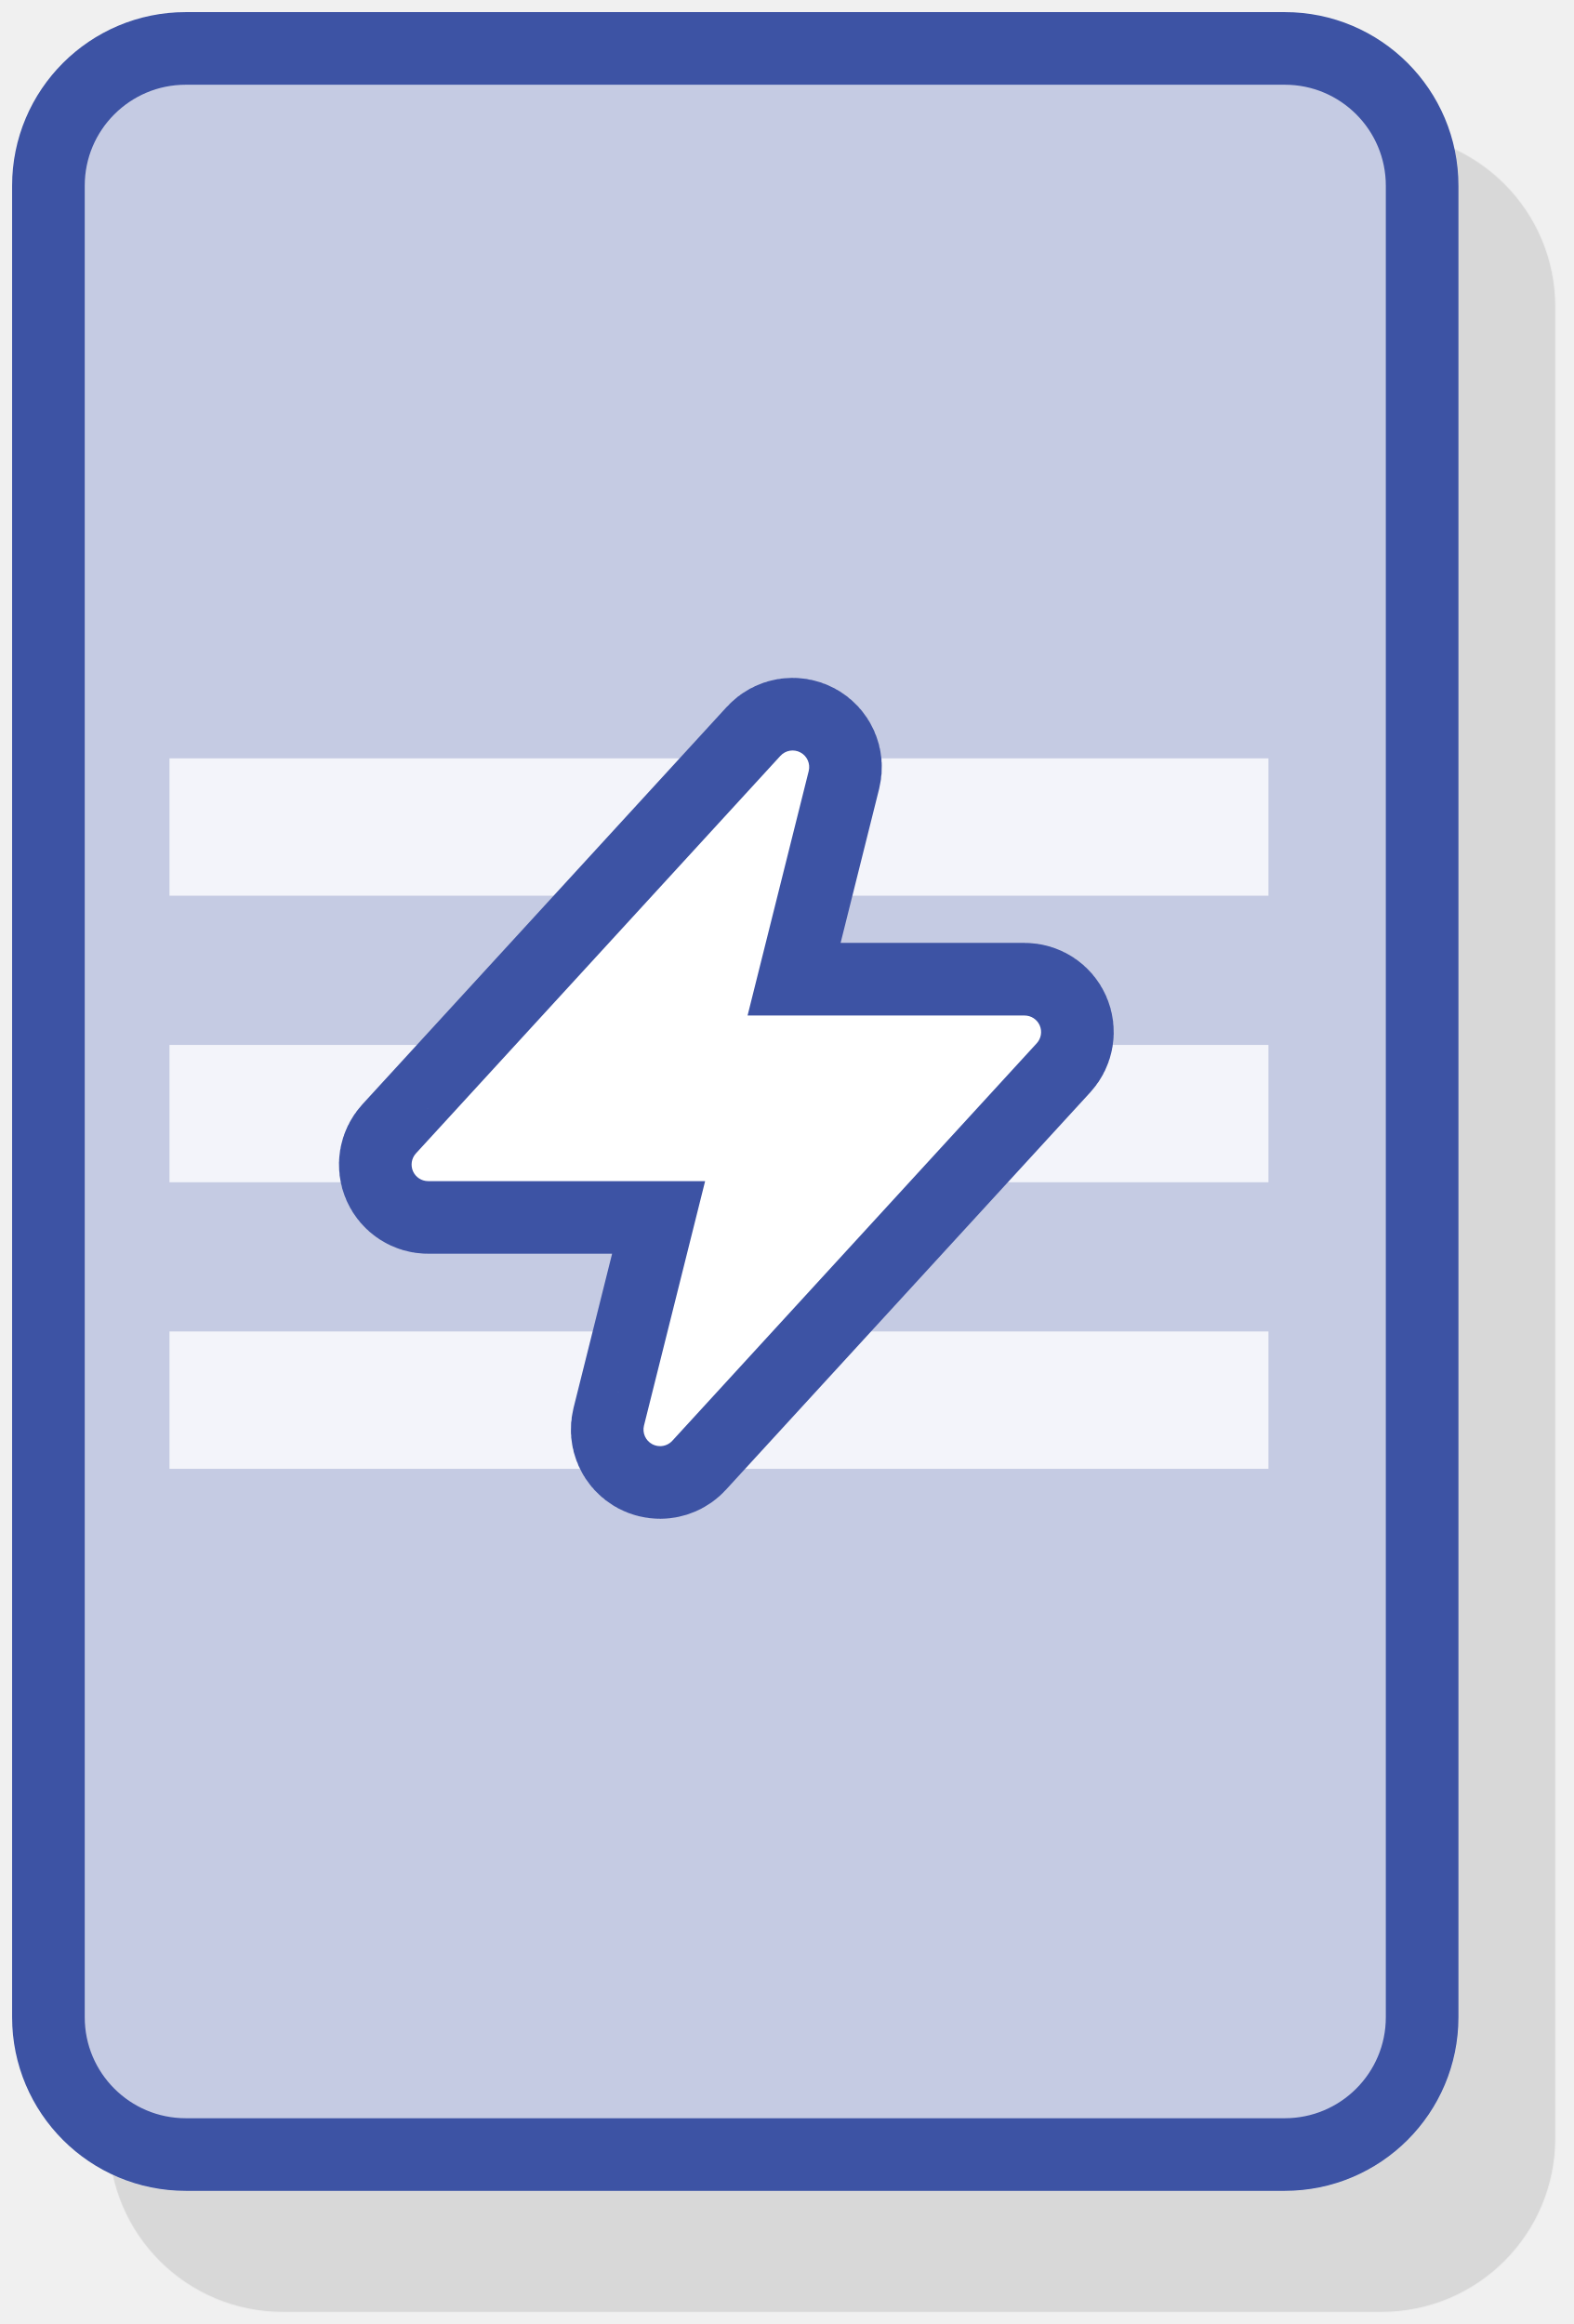
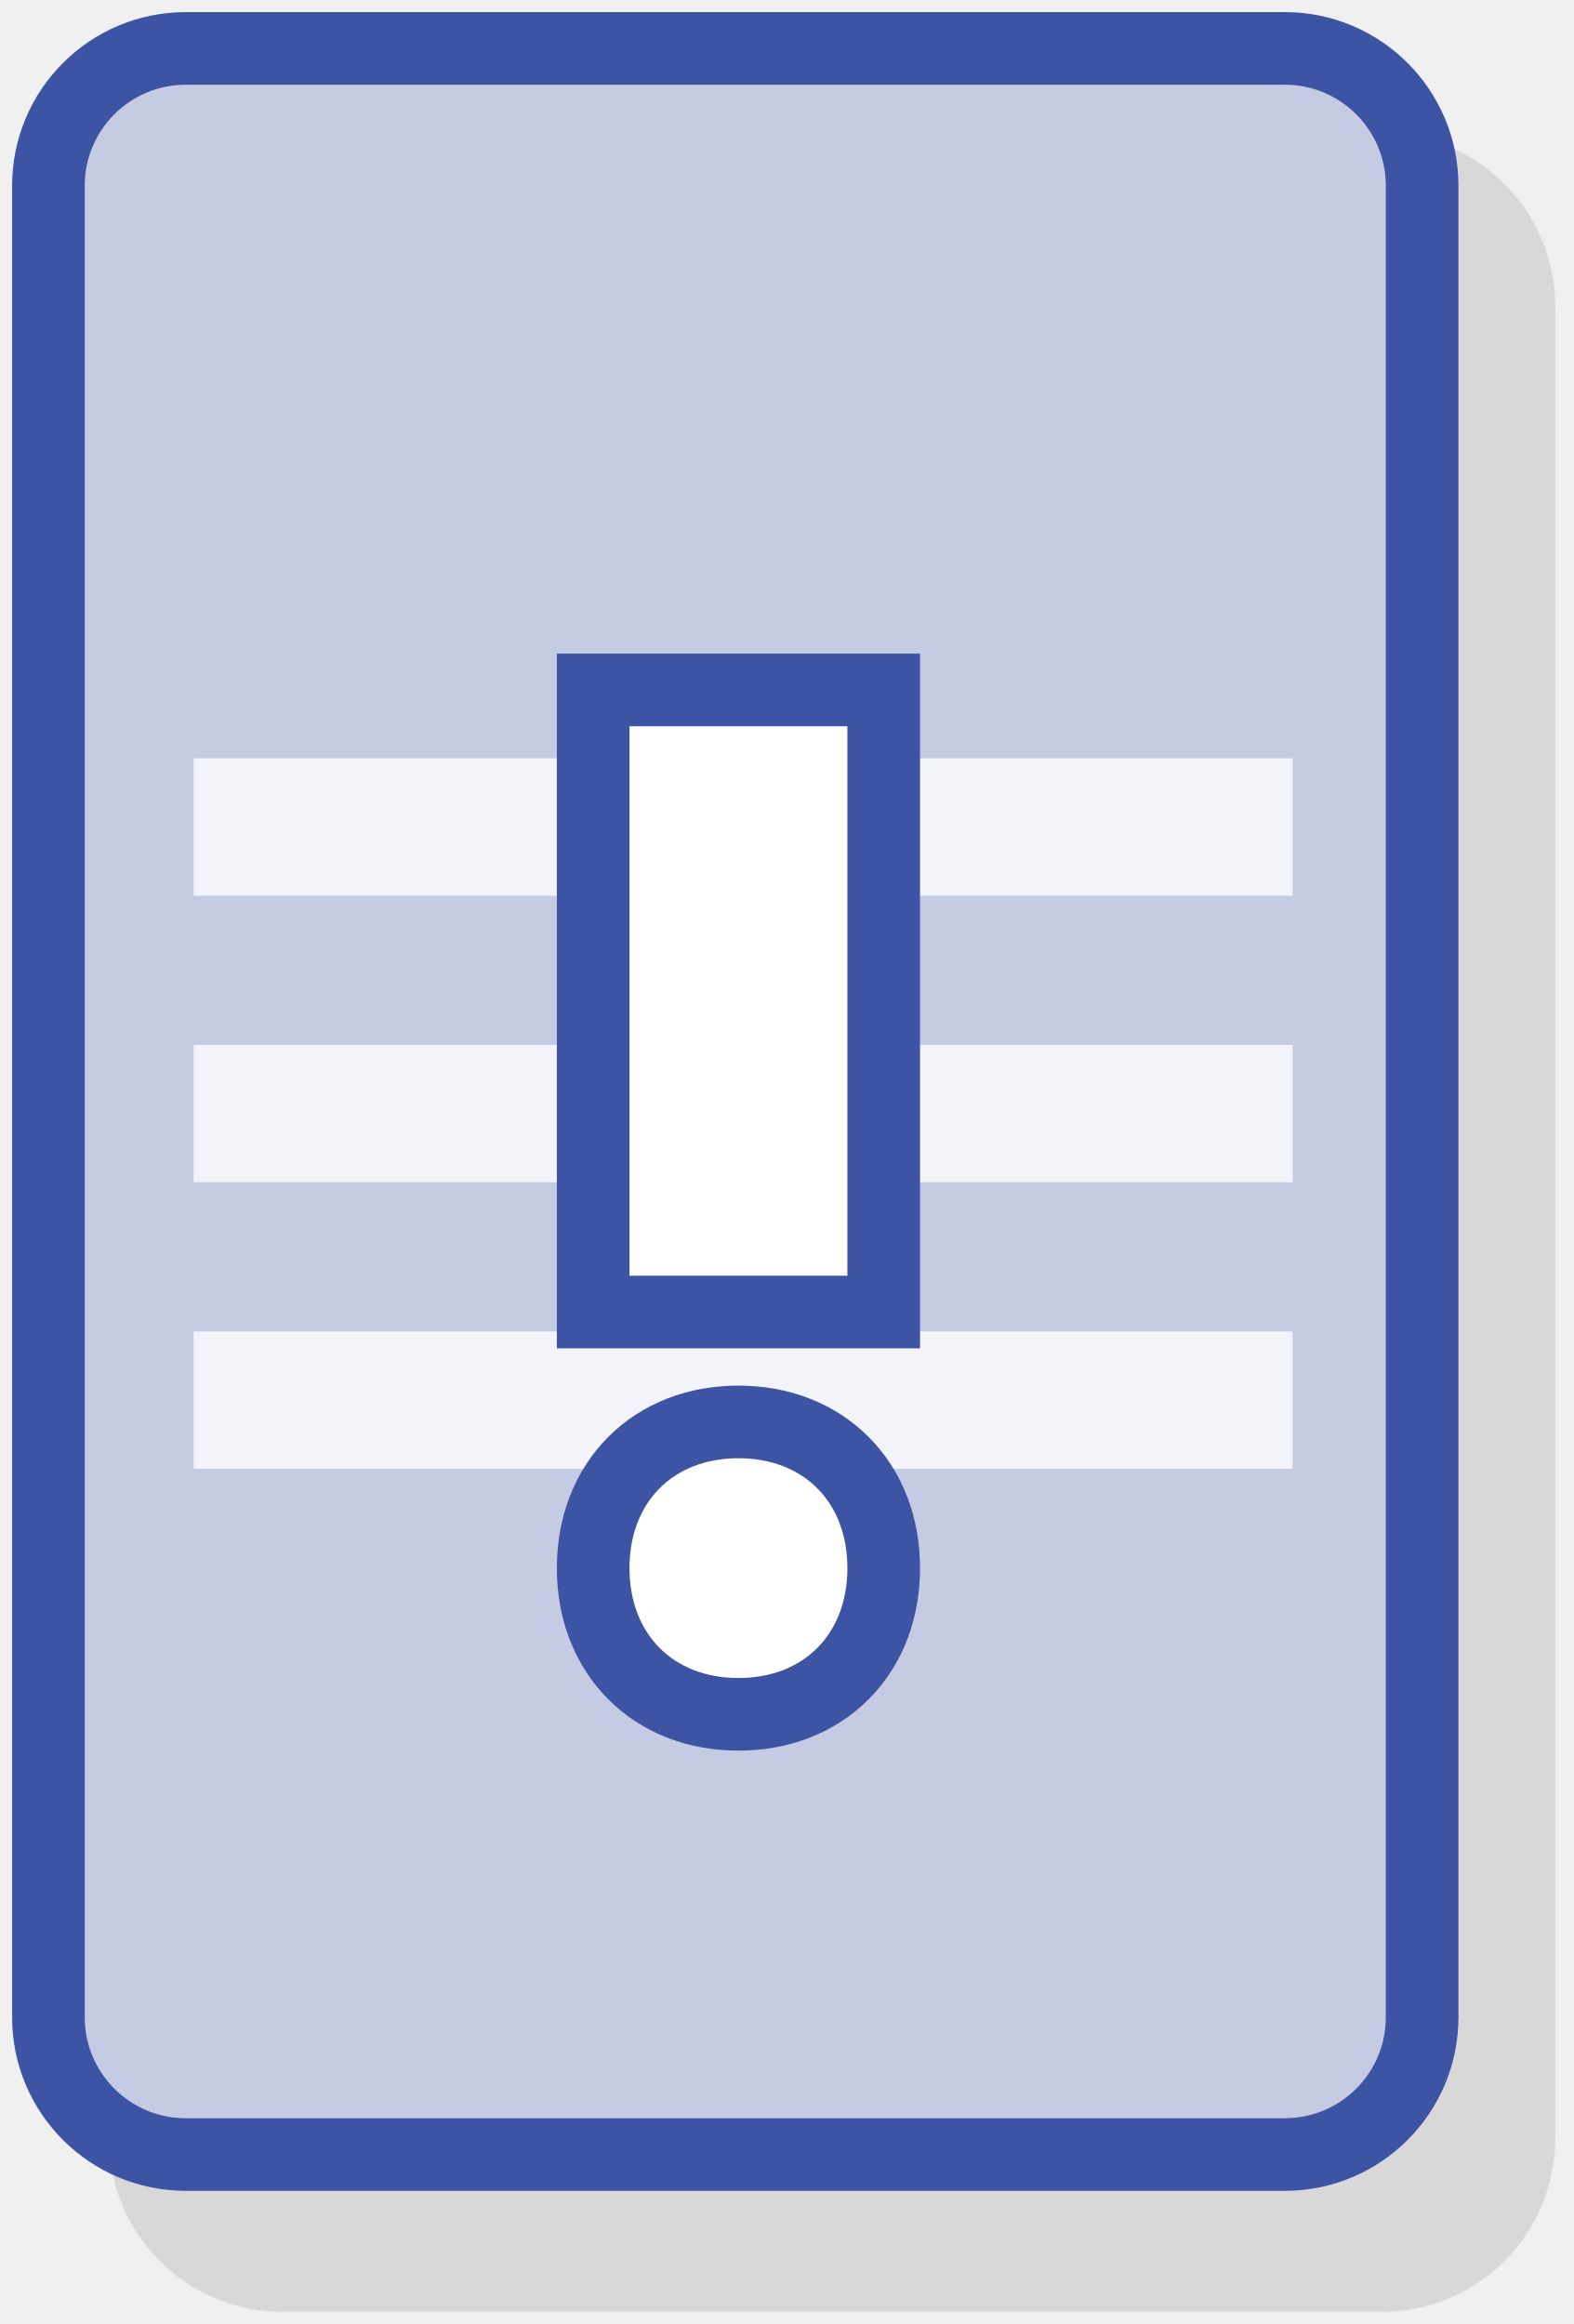
<svg xmlns="http://www.w3.org/2000/svg" width="65" height="96" viewBox="0 0 65 96">
  <defs>
    <filter x="-50%" y="-50%" width="200%" height="200%" filterUnits="objectBoundingBox" id="a">
      <feOffset dx="4" dy="5" in="SourceAlpha" result="shadowOffsetOuter1" />
      <feColorMatrix values="0 0 0 0 0 0 0 0 0 0 0 0 0 0 0 0 0 0 0.1 0" in="shadowOffsetOuter1" result="shadowMatrixOuter1" />
      <feMerge>
        <feMergeNode in="shadowMatrixOuter1" />
        <feMergeNode in="SourceGraphic" />
      </feMerge>
    </filter>
  </defs>
  <g filter="url(#a)" fill="none">
    <path d="M53.065 2h-45.391c-3.134 0-5.674 2.54-5.674 5.674v75.652c0 3.134 2.54 5.674 5.674 5.674h45.391c3.134 0 5.674-2.54 5.674-5.674v-75.652c0-3.134-2.54-5.674-5.674-5.674" stroke="#3E53A4" stroke-width="3" fill="#C5CBE3" />
    <g fill="#F3F4FA">
-       <path d="M7 43.163h45.391v5.674h-45.391z" />
-       <path d="M7 31.326h45.391v5.674h-45.391z" />
-       <path d="M7 55h45.391v5.674h-45.391z" />
+       <path d="M8 43.163h45.391v5.674h-45.391z" />
+       <path d="M8 31.326h45.391v5.674h-45.391z" />
+       <path d="M8 55h45.391v5.674h-45.391z" />
    </g>
-     <path d="M27.263 59.737c-.11 0-.222-.027-.324-.081-.276-.148-.416-.465-.34-.769l2.525-10.097h-11.439c-.272 0-.517-.16-.627-.408-.109-.248-.061-.538.122-.738l15.053-16.421c.212-.231.553-.289.829-.14.276.148.416.465.34.769l-2.525 10.097h11.44c.271 0 .517.16.626.408.109.248.061.538-.122.738l-15.053 16.421c-.133.145-.318.222-.505.222" stroke="#3E53A4" stroke-width="6" fill="#fff" />
-     <path d="M27.263 59.737c-.11 0-.222-.027-.324-.081-.276-.148-.416-.465-.34-.769l2.525-10.097h-11.439c-.272 0-.517-.16-.627-.408-.109-.248-.061-.538.122-.738l15.053-16.421c.212-.231.553-.289.829-.14.276.148.416.465.34.769l-2.525 10.097h11.44c.271 0 .517.16.626.408.109.248.061.538-.122.738l-15.053 16.421c-.133.145-.318.222-.505.222" fill="#fff" />
+     <g fill="#fff">
+       <path d="M35 52.697h-9v-22.697h9v22.697zm-4.5 16.618c-2.7 0-4.5-1.816-4.5-4.539 0-2.724 1.8-4.539 4.5-4.539s4.5 1.816 4.5 4.539c0 2.724-1.8 4.539-4.5 4.539z" id="Fill-195" stroke="#3E53A4" stroke-width="6" />
+       <path d="M35 52.697h-9v-22.697h9v22.697zm-4.5 16.618c-2.7 0-4.5-1.816-4.5-4.539 0-2.724 1.8-4.539 4.5-4.539s4.5 1.816 4.5 4.539c0 2.724-1.8 4.539-4.5 4.539z" />
+     </g>
  </g>
</svg>
